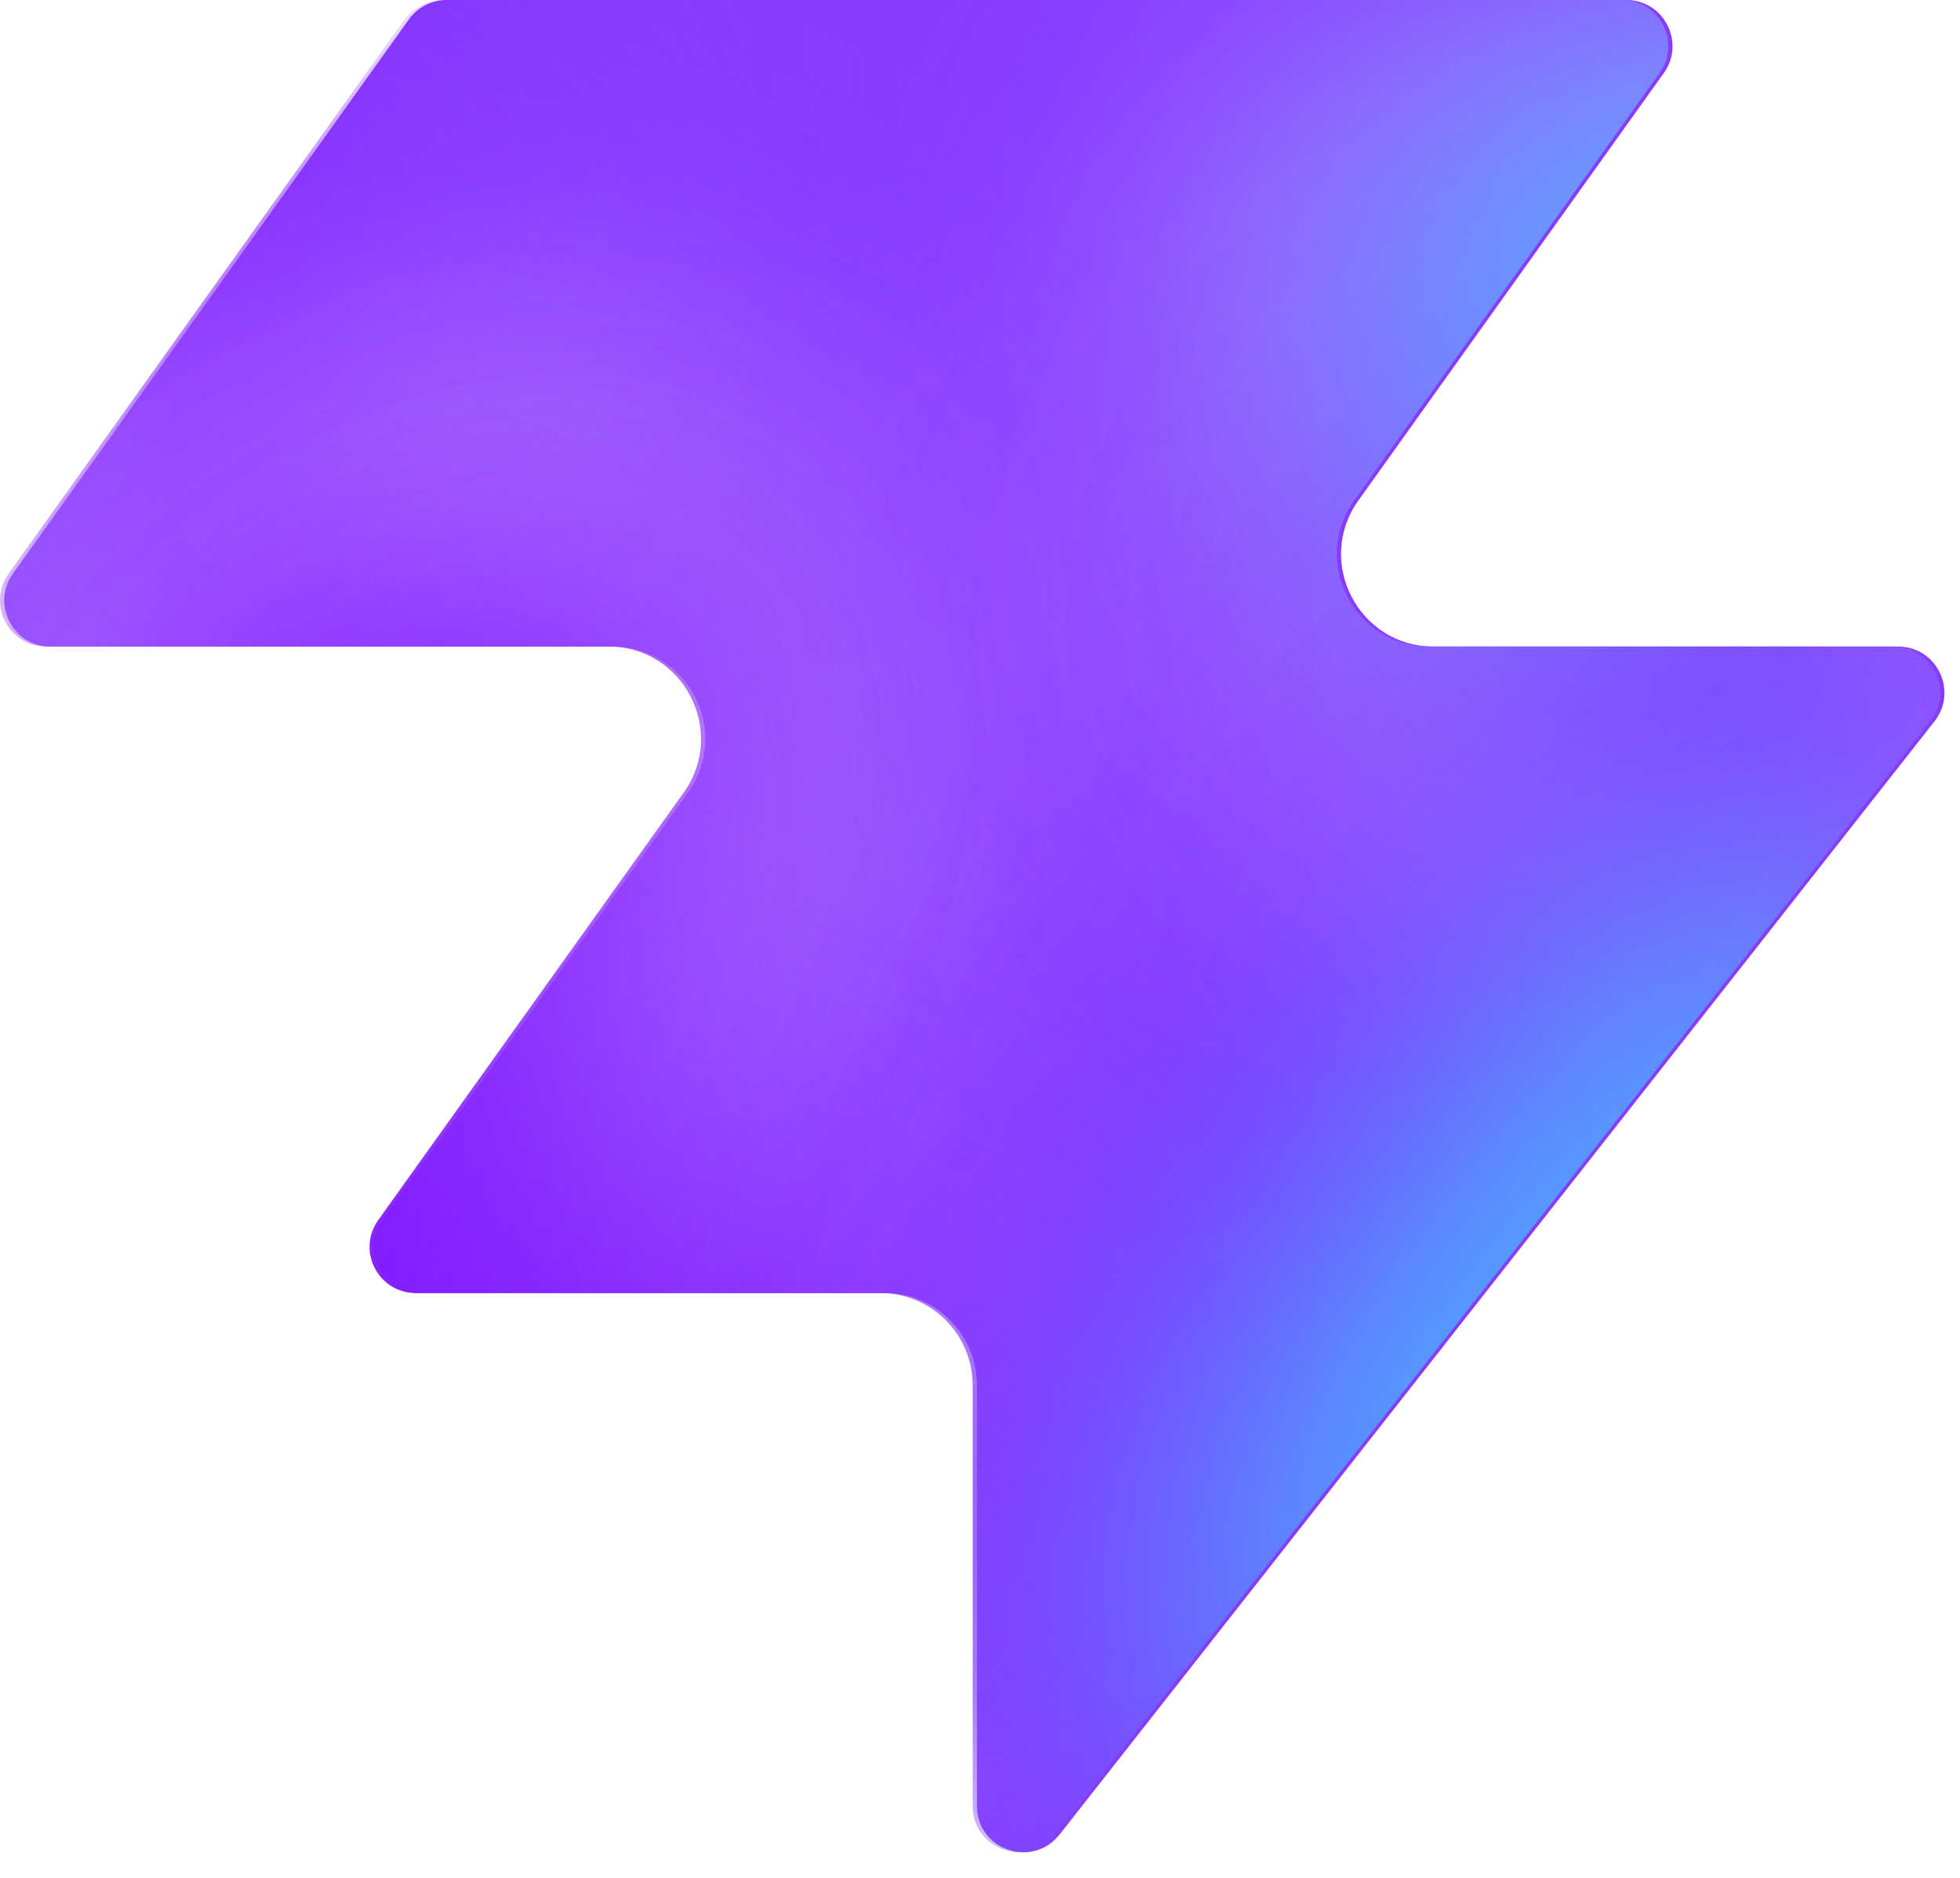
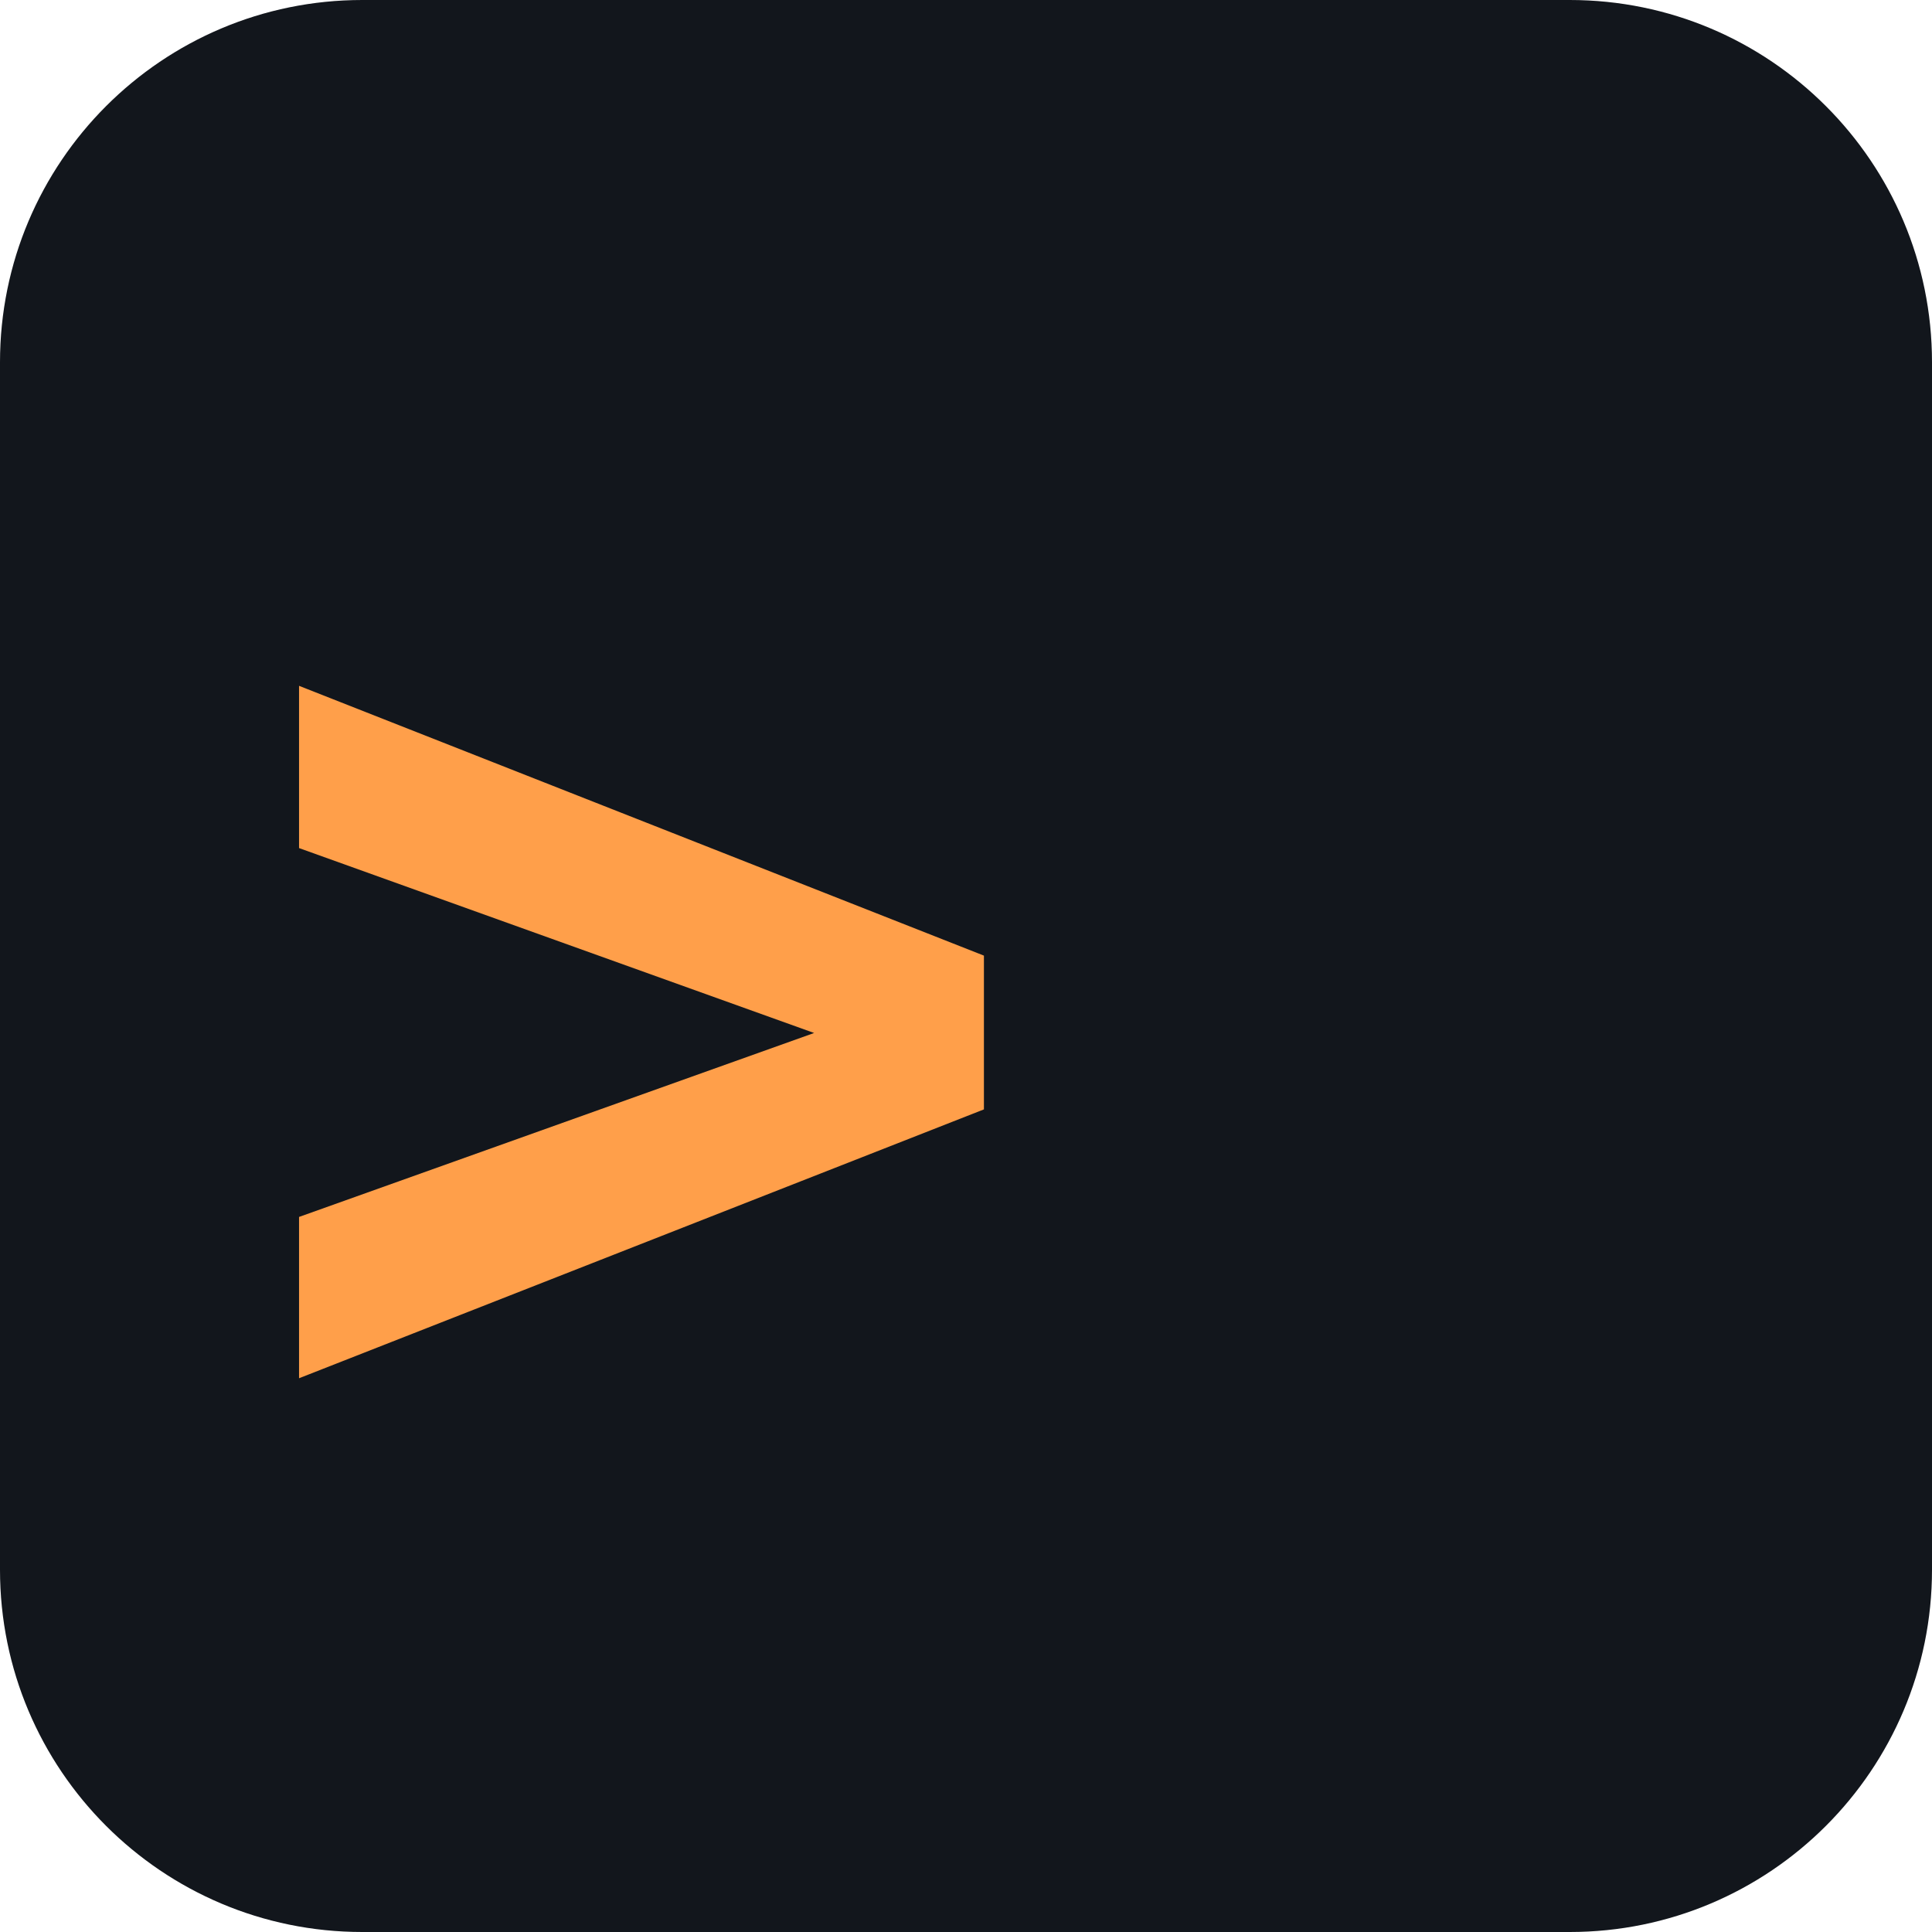
- <svg xmlns="http://www.w3.org/2000/svg" width="48" height="46" fill="none" viewBox="0 0 48 46">
-   <path fill="#863bff" d="M25.946 44.938c-.664.845-2.021.375-2.021-.698V33.937a2.26 2.26 0 0 0-2.262-2.262H10.287c-.92 0-1.456-1.04-.92-1.788l7.48-10.471c1.07-1.497 0-3.578-1.842-3.578H1.237c-.92 0-1.456-1.04-.92-1.788L10.013.474c.214-.297.556-.474.92-.474h28.894c.92 0 1.456 1.04.92 1.788l-7.48 10.471c-1.07 1.498 0 3.579 1.842 3.579h11.377c.943 0 1.473 1.088.89 1.83L25.947 44.94z" style="fill:#863bff;fill:color(display-p3 .525 .23 1);fill-opacity:1" />
-   <mask id="a" width="48" height="46" x="0" y="0" maskUnits="userSpaceOnUse" style="mask-type:alpha">
-     <path fill="#000" d="M25.842 44.938c-.664.844-2.021.375-2.021-.698V33.937a2.26 2.26 0 0 0-2.262-2.262H10.183c-.92 0-1.456-1.04-.92-1.788l7.48-10.471c1.07-1.498 0-3.579-1.842-3.579H1.133c-.92 0-1.456-1.04-.92-1.787L9.91.473c.214-.297.556-.474.92-.474h28.894c.92 0 1.456 1.04.92 1.788l-7.48 10.471c-1.07 1.498 0 3.578 1.842 3.578h11.377c.943 0 1.473 1.088.89 1.832L25.843 44.94z" style="fill:#000;fill-opacity:1" />
-   </mask>
-   <g mask="url(#a)">
-     <g filter="url(#b)">
-       <ellipse cx="5.508" cy="14.704" fill="#ede6ff" rx="5.508" ry="14.704" style="fill:#ede6ff;fill:color(display-p3 .927 .903 1);fill-opacity:1" transform="matrix(.00324 1 1 -.00324 -4.47 31.516)" />
-     </g>
-     <g filter="url(#c)">
-       <ellipse cx="10.399" cy="29.851" fill="#ede6ff" rx="10.399" ry="29.851" style="fill:#ede6ff;fill:color(display-p3 .927 .903 1);fill-opacity:1" transform="matrix(.00324 1 1 -.00324 -39.328 7.883)" />
-     </g>
-     <g filter="url(#d)">
-       <ellipse cx="5.508" cy="30.487" fill="#7e14ff" rx="5.508" ry="30.487" style="fill:#7e14ff;fill:color(display-p3 .492 .077 1);fill-opacity:1" transform="rotate(89.814 -25.913 -14.639)scale(1 -1)" />
-     </g>
-     <g filter="url(#e)">
-       <ellipse cx="5.508" cy="30.599" fill="#7e14ff" rx="5.508" ry="30.599" style="fill:#7e14ff;fill:color(display-p3 .492 .077 1);fill-opacity:1" transform="rotate(89.814 -32.644 -3.334)scale(1 -1)" />
-     </g>
-     <g filter="url(#f)">
-       <ellipse cx="5.508" cy="30.599" fill="#7e14ff" rx="5.508" ry="30.599" style="fill:#7e14ff;fill:color(display-p3 .492 .077 1);fill-opacity:1" transform="matrix(.00324 1 1 -.00324 -34.34 30.47)" />
-     </g>
-     <g filter="url(#g)">
-       <ellipse cx="14.072" cy="22.078" fill="#ede6ff" rx="14.072" ry="22.078" style="fill:#ede6ff;fill:color(display-p3 .927 .903 1);fill-opacity:1" transform="rotate(93.35 24.506 48.493)scale(-1 1)" />
-     </g>
-     <g filter="url(#h)">
-       <ellipse cx="3.47" cy="21.501" fill="#7e14ff" rx="3.47" ry="21.501" style="fill:#7e14ff;fill:color(display-p3 .492 .077 1);fill-opacity:1" transform="rotate(89.009 28.708 47.59)scale(-1 1)" />
-     </g>
-     <g filter="url(#i)">
-       <ellipse cx="3.47" cy="21.501" fill="#7e14ff" rx="3.47" ry="21.501" style="fill:#7e14ff;fill:color(display-p3 .492 .077 1);fill-opacity:1" transform="rotate(89.009 28.708 47.59)scale(-1 1)" />
-     </g>
-     <g filter="url(#j)">
-       <ellipse cx=".387" cy="8.972" fill="#7e14ff" rx="4.407" ry="29.108" style="fill:#7e14ff;fill:color(display-p3 .492 .077 1);fill-opacity:1" transform="rotate(39.51 .387 8.972)" />
-     </g>
-     <g filter="url(#k)">
-       <ellipse cx="47.523" cy="-6.092" fill="#7e14ff" rx="4.407" ry="29.108" style="fill:#7e14ff;fill:color(display-p3 .492 .077 1);fill-opacity:1" transform="rotate(37.892 47.523 -6.092)" />
-     </g>
-     <g filter="url(#l)">
-       <ellipse cx="41.412" cy="6.333" fill="#47bfff" rx="5.971" ry="9.665" style="fill:#47bfff;fill:color(display-p3 .28 .748 1);fill-opacity:1" transform="rotate(37.892 41.412 6.333)" />
-     </g>
-     <g filter="url(#m)">
-       <ellipse cx="-1.879" cy="38.332" fill="#7e14ff" rx="4.407" ry="29.108" style="fill:#7e14ff;fill:color(display-p3 .492 .077 1);fill-opacity:1" transform="rotate(37.892 -1.88 38.332)" />
-     </g>
-     <g filter="url(#n)">
-       <ellipse cx="-1.879" cy="38.332" fill="#7e14ff" rx="4.407" ry="29.108" style="fill:#7e14ff;fill:color(display-p3 .492 .077 1);fill-opacity:1" transform="rotate(37.892 -1.88 38.332)" />
-     </g>
-     <g filter="url(#o)">
-       <ellipse cx="35.651" cy="29.907" fill="#7e14ff" rx="4.407" ry="29.108" style="fill:#7e14ff;fill:color(display-p3 .492 .077 1);fill-opacity:1" transform="rotate(37.892 35.651 29.907)" />
-     </g>
-     <g filter="url(#p)">
-       <ellipse cx="38.418" cy="32.4" fill="#47bfff" rx="5.971" ry="15.297" style="fill:#47bfff;fill:color(display-p3 .28 .748 1);fill-opacity:1" transform="rotate(37.892 38.418 32.4)" />
-     </g>
-   </g>
-   <defs>
-     <filter id="b" width="60.045" height="41.654" x="-19.77" y="16.149" color-interpolation-filters="sRGB" filterUnits="userSpaceOnUse">
-       <feFlood flood-opacity="0" result="BackgroundImageFix" />
-       <feBlend in="SourceGraphic" in2="BackgroundImageFix" result="shape" />
-       <feGaussianBlur result="effect1_foregroundBlur_2002_17158" stdDeviation="7.659" />
-     </filter>
-     <filter id="c" width="90.34" height="51.437" x="-54.613" y="-7.533" color-interpolation-filters="sRGB" filterUnits="userSpaceOnUse">
-       <feFlood flood-opacity="0" result="BackgroundImageFix" />
-       <feBlend in="SourceGraphic" in2="BackgroundImageFix" result="shape" />
-       <feGaussianBlur result="effect1_foregroundBlur_2002_17158" stdDeviation="7.659" />
-     </filter>
-     <filter id="d" width="79.355" height="29.4" x="-49.64" y="2.03" color-interpolation-filters="sRGB" filterUnits="userSpaceOnUse">
-       <feFlood flood-opacity="0" result="BackgroundImageFix" />
-       <feBlend in="SourceGraphic" in2="BackgroundImageFix" result="shape" />
-       <feGaussianBlur result="effect1_foregroundBlur_2002_17158" stdDeviation="4.596" />
-     </filter>
-     <filter id="e" width="79.579" height="29.4" x="-45.045" y="20.029" color-interpolation-filters="sRGB" filterUnits="userSpaceOnUse">
-       <feFlood flood-opacity="0" result="BackgroundImageFix" />
-       <feBlend in="SourceGraphic" in2="BackgroundImageFix" result="shape" />
-       <feGaussianBlur result="effect1_foregroundBlur_2002_17158" stdDeviation="4.596" />
-     </filter>
-     <filter id="f" width="79.579" height="29.4" x="-43.513" y="21.178" color-interpolation-filters="sRGB" filterUnits="userSpaceOnUse">
-       <feFlood flood-opacity="0" result="BackgroundImageFix" />
-       <feBlend in="SourceGraphic" in2="BackgroundImageFix" result="shape" />
-       <feGaussianBlur result="effect1_foregroundBlur_2002_17158" stdDeviation="4.596" />
-     </filter>
-     <filter id="g" width="74.749" height="58.852" x="15.756" y="-17.901" color-interpolation-filters="sRGB" filterUnits="userSpaceOnUse">
-       <feFlood flood-opacity="0" result="BackgroundImageFix" />
-       <feBlend in="SourceGraphic" in2="BackgroundImageFix" result="shape" />
-       <feGaussianBlur result="effect1_foregroundBlur_2002_17158" stdDeviation="7.659" />
-     </filter>
-     <filter id="h" width="61.377" height="25.362" x="23.548" y="2.284" color-interpolation-filters="sRGB" filterUnits="userSpaceOnUse">
-       <feFlood flood-opacity="0" result="BackgroundImageFix" />
-       <feBlend in="SourceGraphic" in2="BackgroundImageFix" result="shape" />
-       <feGaussianBlur result="effect1_foregroundBlur_2002_17158" stdDeviation="4.596" />
-     </filter>
-     <filter id="i" width="61.377" height="25.362" x="23.548" y="2.284" color-interpolation-filters="sRGB" filterUnits="userSpaceOnUse">
-       <feFlood flood-opacity="0" result="BackgroundImageFix" />
-       <feBlend in="SourceGraphic" in2="BackgroundImageFix" result="shape" />
-       <feGaussianBlur result="effect1_foregroundBlur_2002_17158" stdDeviation="4.596" />
-     </filter>
-     <filter id="j" width="56.045" height="63.649" x="-27.636" y="-22.853" color-interpolation-filters="sRGB" filterUnits="userSpaceOnUse">
-       <feFlood flood-opacity="0" result="BackgroundImageFix" />
-       <feBlend in="SourceGraphic" in2="BackgroundImageFix" result="shape" />
-       <feGaussianBlur result="effect1_foregroundBlur_2002_17158" stdDeviation="4.596" />
-     </filter>
-     <filter id="k" width="54.814" height="64.646" x="20.116" y="-38.415" color-interpolation-filters="sRGB" filterUnits="userSpaceOnUse">
-       <feFlood flood-opacity="0" result="BackgroundImageFix" />
-       <feBlend in="SourceGraphic" in2="BackgroundImageFix" result="shape" />
-       <feGaussianBlur result="effect1_foregroundBlur_2002_17158" stdDeviation="4.596" />
-     </filter>
-     <filter id="l" width="33.541" height="35.313" x="24.641" y="-11.323" color-interpolation-filters="sRGB" filterUnits="userSpaceOnUse">
-       <feFlood flood-opacity="0" result="BackgroundImageFix" />
-       <feBlend in="SourceGraphic" in2="BackgroundImageFix" result="shape" />
-       <feGaussianBlur result="effect1_foregroundBlur_2002_17158" stdDeviation="4.596" />
-     </filter>
-     <filter id="m" width="54.814" height="64.646" x="-29.286" y="6.009" color-interpolation-filters="sRGB" filterUnits="userSpaceOnUse">
-       <feFlood flood-opacity="0" result="BackgroundImageFix" />
-       <feBlend in="SourceGraphic" in2="BackgroundImageFix" result="shape" />
-       <feGaussianBlur result="effect1_foregroundBlur_2002_17158" stdDeviation="4.596" />
-     </filter>
-     <filter id="n" width="54.814" height="64.646" x="-29.286" y="6.009" color-interpolation-filters="sRGB" filterUnits="userSpaceOnUse">
-       <feFlood flood-opacity="0" result="BackgroundImageFix" />
-       <feBlend in="SourceGraphic" in2="BackgroundImageFix" result="shape" />
-       <feGaussianBlur result="effect1_foregroundBlur_2002_17158" stdDeviation="4.596" />
-     </filter>
-     <filter id="o" width="54.814" height="64.646" x="8.244" y="-2.416" color-interpolation-filters="sRGB" filterUnits="userSpaceOnUse">
-       <feFlood flood-opacity="0" result="BackgroundImageFix" />
-       <feBlend in="SourceGraphic" in2="BackgroundImageFix" result="shape" />
-       <feGaussianBlur result="effect1_foregroundBlur_2002_17158" stdDeviation="4.596" />
-     </filter>
-     <filter id="p" width="39.409" height="43.623" x="18.713" y="10.588" color-interpolation-filters="sRGB" filterUnits="userSpaceOnUse">
-       <feFlood flood-opacity="0" result="BackgroundImageFix" />
-       <feBlend in="SourceGraphic" in2="BackgroundImageFix" result="shape" />
-       <feGaussianBlur result="effect1_foregroundBlur_2002_17158" stdDeviation="4.596" />
-     </filter>
-   </defs>
+ <svg xmlns="http://www.w3.org/2000/svg" viewBox="0 0 32 32" fill="none">
+   <rect width="32" height="32" rx="6" fill="#12161C" />
+   <text x="4" y="24" font-family="monospace" font-size="22" font-weight="bold" fill="#FF9F4A">&gt;</text>
</svg>
